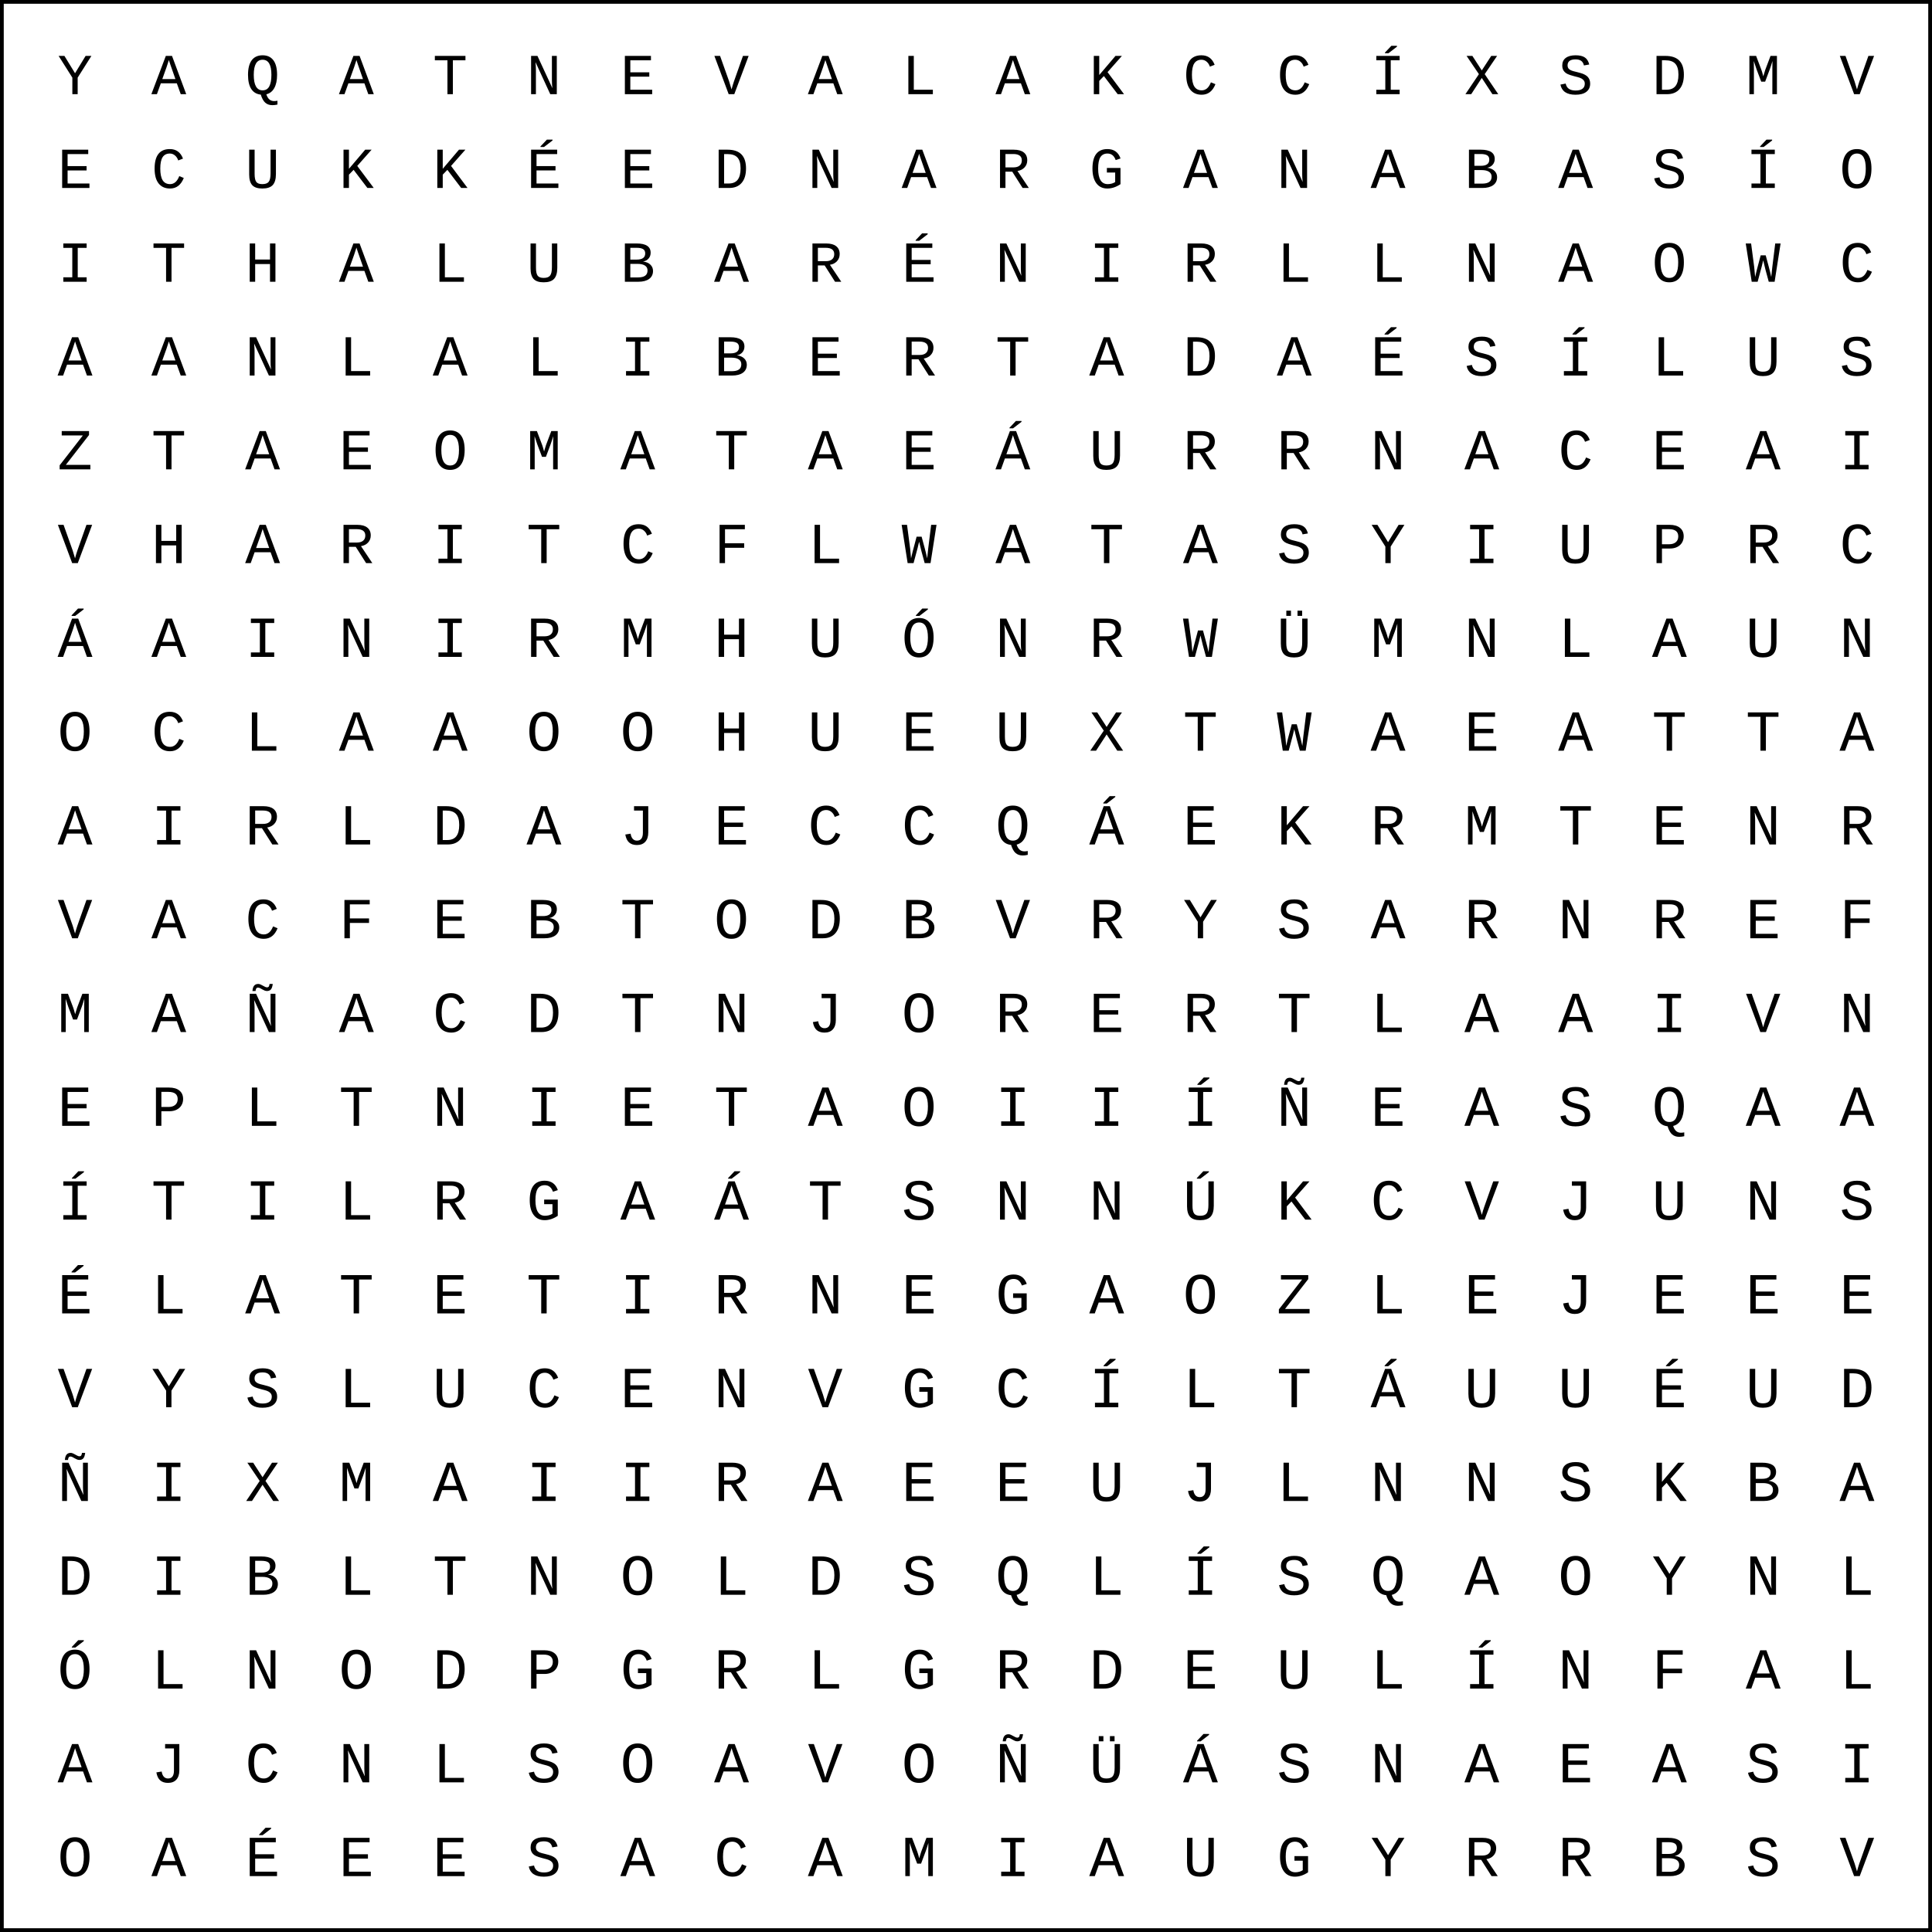
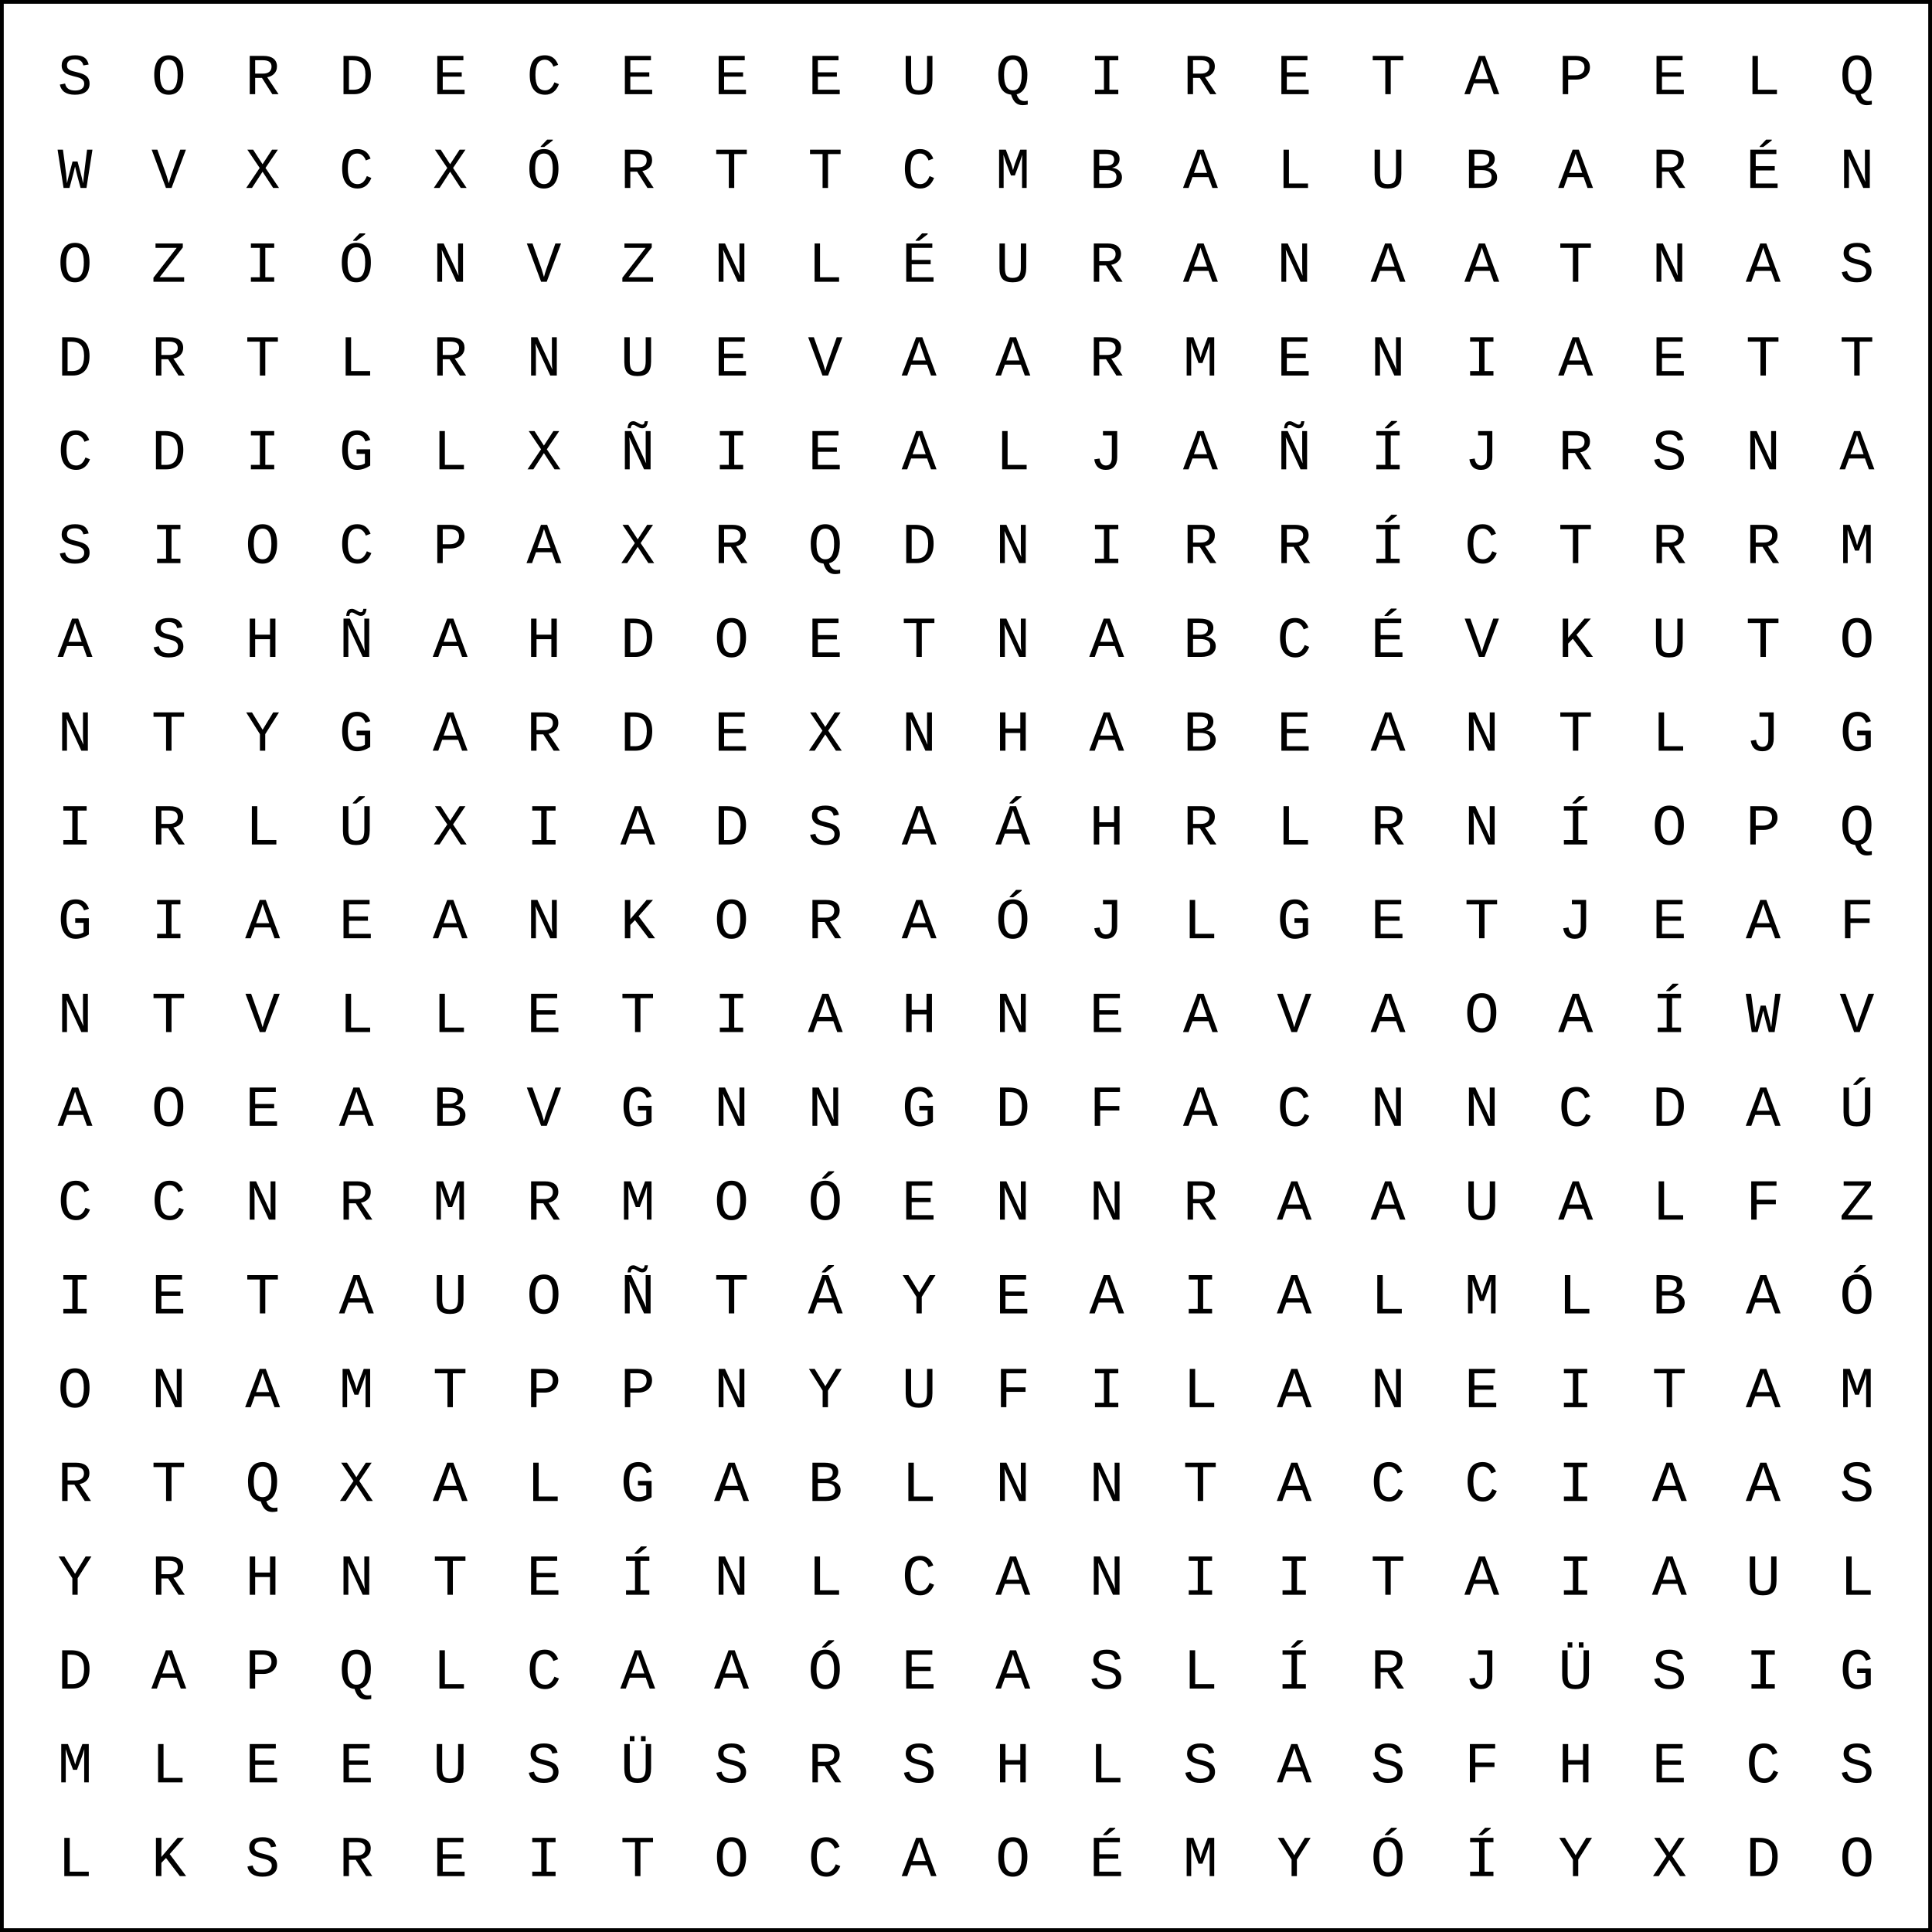
<svg xmlns="http://www.w3.org/2000/svg" width="494.4pt" height="494.4pt" viewBox="0 0 494.4 494.4">
  <rect class="marco" x="0.48" y="0.48" width="493.44" height="493.44" fill="none" stroke="#000" stroke-width="0.96" />
  <g class="letras" font-family="'Liberation Mono', 'Courier New', monospace" font-size="14.88" text-anchor="middle" fill="#000">
-     <text x="19.2" y="24.101">Y</text>
-     <text x="43.2" y="24.101">A</text>
-     <text x="67.2" y="24.101">Q</text>
-     <text x="91.2" y="24.101">A</text>
-     <text x="115.2" y="24.101">T</text>
-     <text x="139.2" y="24.101">N</text>
+     <text x="19.2" y="24.101">S</text>
+     <text x="43.2" y="24.101">O</text>
+     <text x="67.2" y="24.101">R</text>
+     <text x="91.2" y="24.101">D</text>
+     <text x="115.2" y="24.101">E</text>
+     <text x="139.2" y="24.101">C</text>
    <text x="163.2" y="24.101">E</text>
-     <text x="187.2" y="24.101">V</text>
-     <text x="211.2" y="24.101">A</text>
-     <text x="235.2" y="24.101">L</text>
-     <text x="259.2" y="24.101">A</text>
-     <text x="283.2" y="24.101">K</text>
-     <text x="307.2" y="24.101">C</text>
-     <text x="331.2" y="24.101">C</text>
-     <text x="355.2" y="24.101">Í</text>
-     <text x="379.2" y="24.101">X</text>
-     <text x="403.2" y="24.101">S</text>
-     <text x="427.2" y="24.101">D</text>
-     <text x="451.2" y="24.101">M</text>
-     <text x="475.2" y="24.101">V</text>
-     <text x="19.2" y="48.101">E</text>
-     <text x="43.2" y="48.101">C</text>
-     <text x="67.2" y="48.101">U</text>
-     <text x="91.2" y="48.101">K</text>
-     <text x="115.2" y="48.101">K</text>
-     <text x="139.2" y="48.101">É</text>
-     <text x="163.2" y="48.101">E</text>
-     <text x="187.2" y="48.101">D</text>
-     <text x="211.2" y="48.101">N</text>
-     <text x="235.2" y="48.101">A</text>
-     <text x="259.2" y="48.101">R</text>
-     <text x="283.2" y="48.101">G</text>
+     <text x="187.2" y="24.101">E</text>
+     <text x="211.2" y="24.101">E</text>
+     <text x="235.2" y="24.101">U</text>
+     <text x="259.2" y="24.101">Q</text>
+     <text x="283.2" y="24.101">I</text>
+     <text x="307.2" y="24.101">R</text>
+     <text x="331.2" y="24.101">E</text>
+     <text x="355.2" y="24.101">T</text>
+     <text x="379.2" y="24.101">A</text>
+     <text x="403.2" y="24.101">P</text>
+     <text x="427.2" y="24.101">E</text>
+     <text x="451.2" y="24.101">L</text>
+     <text x="475.2" y="24.101">Q</text>
+     <text x="19.2" y="48.101">W</text>
+     <text x="43.2" y="48.101">V</text>
+     <text x="67.2" y="48.101">X</text>
+     <text x="91.2" y="48.101">C</text>
+     <text x="115.2" y="48.101">X</text>
+     <text x="139.2" y="48.101">Ó</text>
+     <text x="163.2" y="48.101">R</text>
+     <text x="187.2" y="48.101">T</text>
+     <text x="211.2" y="48.101">T</text>
+     <text x="235.2" y="48.101">C</text>
+     <text x="259.2" y="48.101">M</text>
+     <text x="283.2" y="48.101">B</text>
    <text x="307.2" y="48.101">A</text>
-     <text x="331.2" y="48.101">N</text>
-     <text x="355.2" y="48.101">A</text>
+     <text x="331.2" y="48.101">L</text>
+     <text x="355.2" y="48.101">U</text>
    <text x="379.2" y="48.101">B</text>
    <text x="403.2" y="48.101">A</text>
-     <text x="427.2" y="48.101">S</text>
-     <text x="451.2" y="48.101">Í</text>
-     <text x="475.2" y="48.101">O</text>
-     <text x="19.2" y="72.101">I</text>
-     <text x="43.2" y="72.101">T</text>
-     <text x="67.2" y="72.101">H</text>
-     <text x="91.2" y="72.101">A</text>
-     <text x="115.2" y="72.101">L</text>
-     <text x="139.2" y="72.101">U</text>
-     <text x="163.2" y="72.101">B</text>
-     <text x="187.2" y="72.101">A</text>
-     <text x="211.2" y="72.101">R</text>
+     <text x="427.2" y="48.101">R</text>
+     <text x="451.2" y="48.101">É</text>
+     <text x="475.2" y="48.101">N</text>
+     <text x="19.2" y="72.101">O</text>
+     <text x="43.2" y="72.101">Z</text>
+     <text x="67.2" y="72.101">I</text>
+     <text x="91.2" y="72.101">Ó</text>
+     <text x="115.2" y="72.101">N</text>
+     <text x="139.2" y="72.101">V</text>
+     <text x="163.2" y="72.101">Z</text>
+     <text x="187.2" y="72.101">N</text>
+     <text x="211.2" y="72.101">L</text>
    <text x="235.2" y="72.101">É</text>
-     <text x="259.2" y="72.101">N</text>
-     <text x="283.2" y="72.101">I</text>
-     <text x="307.2" y="72.101">R</text>
-     <text x="331.2" y="72.101">L</text>
-     <text x="355.2" y="72.101">L</text>
-     <text x="379.2" y="72.101">N</text>
-     <text x="403.2" y="72.101">A</text>
-     <text x="427.2" y="72.101">O</text>
-     <text x="451.2" y="72.101">W</text>
-     <text x="475.2" y="72.101">C</text>
-     <text x="19.2" y="96.101">A</text>
-     <text x="43.2" y="96.101">A</text>
-     <text x="67.2" y="96.101">N</text>
+     <text x="259.2" y="72.101">U</text>
+     <text x="283.2" y="72.101">R</text>
+     <text x="307.2" y="72.101">A</text>
+     <text x="331.2" y="72.101">N</text>
+     <text x="355.2" y="72.101">A</text>
+     <text x="379.2" y="72.101">A</text>
+     <text x="403.2" y="72.101">T</text>
+     <text x="427.2" y="72.101">N</text>
+     <text x="451.2" y="72.101">A</text>
+     <text x="475.2" y="72.101">S</text>
+     <text x="19.2" y="96.101">D</text>
+     <text x="43.2" y="96.101">R</text>
+     <text x="67.2" y="96.101">T</text>
    <text x="91.2" y="96.101">L</text>
-     <text x="115.2" y="96.101">A</text>
-     <text x="139.2" y="96.101">L</text>
-     <text x="163.2" y="96.101">I</text>
-     <text x="187.2" y="96.101">B</text>
-     <text x="211.2" y="96.101">E</text>
-     <text x="235.2" y="96.101">R</text>
-     <text x="259.2" y="96.101">T</text>
-     <text x="283.2" y="96.101">A</text>
-     <text x="307.2" y="96.101">D</text>
-     <text x="331.2" y="96.101">A</text>
-     <text x="355.2" y="96.101">É</text>
-     <text x="379.2" y="96.101">S</text>
-     <text x="403.2" y="96.101">Í</text>
-     <text x="427.2" y="96.101">L</text>
-     <text x="451.2" y="96.101">U</text>
-     <text x="475.2" y="96.101">S</text>
-     <text x="19.2" y="120.101">Z</text>
-     <text x="43.2" y="120.101">T</text>
-     <text x="67.2" y="120.101">A</text>
-     <text x="91.2" y="120.101">E</text>
-     <text x="115.2" y="120.101">O</text>
-     <text x="139.2" y="120.101">M</text>
-     <text x="163.2" y="120.101">A</text>
-     <text x="187.2" y="120.101">T</text>
-     <text x="211.2" y="120.101">A</text>
-     <text x="235.2" y="120.101">E</text>
-     <text x="259.2" y="120.101">Á</text>
-     <text x="283.2" y="120.101">U</text>
-     <text x="307.2" y="120.101">R</text>
-     <text x="331.2" y="120.101">R</text>
-     <text x="355.2" y="120.101">N</text>
-     <text x="379.2" y="120.101">A</text>
-     <text x="403.2" y="120.101">C</text>
-     <text x="427.2" y="120.101">E</text>
-     <text x="451.2" y="120.101">A</text>
-     <text x="475.2" y="120.101">I</text>
-     <text x="19.2" y="144.101">V</text>
-     <text x="43.2" y="144.101">H</text>
-     <text x="67.2" y="144.101">A</text>
-     <text x="91.2" y="144.101">R</text>
-     <text x="115.2" y="144.101">I</text>
-     <text x="139.2" y="144.101">T</text>
-     <text x="163.2" y="144.101">C</text>
-     <text x="187.2" y="144.101">F</text>
-     <text x="211.2" y="144.101">L</text>
-     <text x="235.2" y="144.101">W</text>
-     <text x="259.2" y="144.101">A</text>
-     <text x="283.2" y="144.101">T</text>
-     <text x="307.2" y="144.101">A</text>
-     <text x="331.2" y="144.101">S</text>
-     <text x="355.2" y="144.101">Y</text>
-     <text x="379.2" y="144.101">I</text>
-     <text x="403.2" y="144.101">U</text>
-     <text x="427.2" y="144.101">P</text>
+     <text x="115.2" y="96.101">R</text>
+     <text x="139.2" y="96.101">N</text>
+     <text x="163.2" y="96.101">U</text>
+     <text x="187.2" y="96.101">E</text>
+     <text x="211.2" y="96.101">V</text>
+     <text x="235.2" y="96.101">A</text>
+     <text x="259.2" y="96.101">A</text>
+     <text x="283.2" y="96.101">R</text>
+     <text x="307.2" y="96.101">M</text>
+     <text x="331.2" y="96.101">E</text>
+     <text x="355.2" y="96.101">N</text>
+     <text x="379.2" y="96.101">I</text>
+     <text x="403.2" y="96.101">A</text>
+     <text x="427.2" y="96.101">E</text>
+     <text x="451.2" y="96.101">T</text>
+     <text x="475.2" y="96.101">T</text>
+     <text x="19.2" y="120.101">C</text>
+     <text x="43.2" y="120.101">D</text>
+     <text x="67.2" y="120.101">I</text>
+     <text x="91.2" y="120.101">G</text>
+     <text x="115.2" y="120.101">L</text>
+     <text x="139.2" y="120.101">X</text>
+     <text x="163.2" y="120.101">Ñ</text>
+     <text x="187.2" y="120.101">I</text>
+     <text x="211.2" y="120.101">E</text>
+     <text x="235.2" y="120.101">A</text>
+     <text x="259.2" y="120.101">L</text>
+     <text x="283.2" y="120.101">J</text>
+     <text x="307.2" y="120.101">A</text>
+     <text x="331.2" y="120.101">Ñ</text>
+     <text x="355.2" y="120.101">Í</text>
+     <text x="379.2" y="120.101">J</text>
+     <text x="403.2" y="120.101">R</text>
+     <text x="427.2" y="120.101">S</text>
+     <text x="451.2" y="120.101">N</text>
+     <text x="475.2" y="120.101">A</text>
+     <text x="19.2" y="144.101">S</text>
+     <text x="43.2" y="144.101">I</text>
+     <text x="67.2" y="144.101">O</text>
+     <text x="91.2" y="144.101">C</text>
+     <text x="115.2" y="144.101">P</text>
+     <text x="139.2" y="144.101">A</text>
+     <text x="163.2" y="144.101">X</text>
+     <text x="187.2" y="144.101">R</text>
+     <text x="211.2" y="144.101">Q</text>
+     <text x="235.2" y="144.101">D</text>
+     <text x="259.2" y="144.101">N</text>
+     <text x="283.2" y="144.101">I</text>
+     <text x="307.2" y="144.101">R</text>
+     <text x="331.2" y="144.101">R</text>
+     <text x="355.2" y="144.101">Í</text>
+     <text x="379.2" y="144.101">C</text>
+     <text x="403.2" y="144.101">T</text>
+     <text x="427.2" y="144.101">R</text>
    <text x="451.2" y="144.101">R</text>
-     <text x="475.2" y="144.101">C</text>
-     <text x="19.2" y="168.101">Á</text>
-     <text x="43.2" y="168.101">A</text>
-     <text x="67.2" y="168.101">I</text>
-     <text x="91.2" y="168.101">N</text>
-     <text x="115.2" y="168.101">I</text>
-     <text x="139.2" y="168.101">R</text>
-     <text x="163.2" y="168.101">M</text>
-     <text x="187.2" y="168.101">H</text>
-     <text x="211.2" y="168.101">U</text>
-     <text x="235.2" y="168.101">Ó</text>
+     <text x="475.2" y="144.101">M</text>
+     <text x="19.2" y="168.101">A</text>
+     <text x="43.2" y="168.101">S</text>
+     <text x="67.2" y="168.101">H</text>
+     <text x="91.2" y="168.101">Ñ</text>
+     <text x="115.2" y="168.101">A</text>
+     <text x="139.2" y="168.101">H</text>
+     <text x="163.2" y="168.101">D</text>
+     <text x="187.2" y="168.101">O</text>
+     <text x="211.2" y="168.101">E</text>
+     <text x="235.2" y="168.101">T</text>
    <text x="259.2" y="168.101">N</text>
-     <text x="283.2" y="168.101">R</text>
-     <text x="307.2" y="168.101">W</text>
-     <text x="331.2" y="168.101">Ü</text>
-     <text x="355.2" y="168.101">M</text>
-     <text x="379.2" y="168.101">N</text>
-     <text x="403.2" y="168.101">L</text>
-     <text x="427.2" y="168.101">A</text>
-     <text x="451.2" y="168.101">U</text>
-     <text x="475.2" y="168.101">N</text>
-     <text x="19.2" y="192.101">O</text>
-     <text x="43.2" y="192.101">C</text>
-     <text x="67.2" y="192.101">L</text>
-     <text x="91.2" y="192.101">A</text>
+     <text x="283.2" y="168.101">A</text>
+     <text x="307.2" y="168.101">B</text>
+     <text x="331.2" y="168.101">C</text>
+     <text x="355.2" y="168.101">É</text>
+     <text x="379.2" y="168.101">V</text>
+     <text x="403.2" y="168.101">K</text>
+     <text x="427.2" y="168.101">U</text>
+     <text x="451.2" y="168.101">T</text>
+     <text x="475.2" y="168.101">O</text>
+     <text x="19.2" y="192.101">N</text>
+     <text x="43.2" y="192.101">T</text>
+     <text x="67.2" y="192.101">Y</text>
+     <text x="91.2" y="192.101">G</text>
    <text x="115.2" y="192.101">A</text>
-     <text x="139.2" y="192.101">O</text>
-     <text x="163.2" y="192.101">O</text>
-     <text x="187.2" y="192.101">H</text>
-     <text x="211.2" y="192.101">U</text>
-     <text x="235.2" y="192.101">E</text>
-     <text x="259.2" y="192.101">U</text>
-     <text x="283.2" y="192.101">X</text>
-     <text x="307.2" y="192.101">T</text>
-     <text x="331.2" y="192.101">W</text>
+     <text x="139.2" y="192.101">R</text>
+     <text x="163.2" y="192.101">D</text>
+     <text x="187.2" y="192.101">E</text>
+     <text x="211.2" y="192.101">X</text>
+     <text x="235.2" y="192.101">N</text>
+     <text x="259.2" y="192.101">H</text>
+     <text x="283.2" y="192.101">A</text>
+     <text x="307.2" y="192.101">B</text>
+     <text x="331.2" y="192.101">E</text>
    <text x="355.2" y="192.101">A</text>
-     <text x="379.2" y="192.101">E</text>
-     <text x="403.2" y="192.101">A</text>
-     <text x="427.2" y="192.101">T</text>
-     <text x="451.2" y="192.101">T</text>
-     <text x="475.2" y="192.101">A</text>
-     <text x="19.2" y="216.101">A</text>
-     <text x="43.2" y="216.101">I</text>
-     <text x="67.2" y="216.101">R</text>
-     <text x="91.2" y="216.101">L</text>
-     <text x="115.2" y="216.101">D</text>
-     <text x="139.2" y="216.101">A</text>
-     <text x="163.2" y="216.101">J</text>
-     <text x="187.2" y="216.101">E</text>
-     <text x="211.2" y="216.101">C</text>
-     <text x="235.2" y="216.101">C</text>
-     <text x="259.2" y="216.101">Q</text>
-     <text x="283.2" y="216.101">Á</text>
-     <text x="307.2" y="216.101">E</text>
-     <text x="331.2" y="216.101">K</text>
+     <text x="379.2" y="192.101">N</text>
+     <text x="403.2" y="192.101">T</text>
+     <text x="427.2" y="192.101">L</text>
+     <text x="451.2" y="192.101">J</text>
+     <text x="475.2" y="192.101">G</text>
+     <text x="19.2" y="216.101">I</text>
+     <text x="43.2" y="216.101">R</text>
+     <text x="67.2" y="216.101">L</text>
+     <text x="91.2" y="216.101">Ú</text>
+     <text x="115.2" y="216.101">X</text>
+     <text x="139.2" y="216.101">I</text>
+     <text x="163.2" y="216.101">A</text>
+     <text x="187.2" y="216.101">D</text>
+     <text x="211.2" y="216.101">S</text>
+     <text x="235.2" y="216.101">A</text>
+     <text x="259.2" y="216.101">Á</text>
+     <text x="283.2" y="216.101">H</text>
+     <text x="307.2" y="216.101">R</text>
+     <text x="331.2" y="216.101">L</text>
    <text x="355.2" y="216.101">R</text>
-     <text x="379.2" y="216.101">M</text>
-     <text x="403.2" y="216.101">T</text>
-     <text x="427.2" y="216.101">E</text>
-     <text x="451.2" y="216.101">N</text>
-     <text x="475.2" y="216.101">R</text>
-     <text x="19.2" y="240.101">V</text>
-     <text x="43.2" y="240.101">A</text>
-     <text x="67.2" y="240.101">C</text>
-     <text x="91.2" y="240.101">F</text>
-     <text x="115.2" y="240.101">E</text>
-     <text x="139.2" y="240.101">B</text>
-     <text x="163.2" y="240.101">T</text>
+     <text x="379.2" y="216.101">N</text>
+     <text x="403.2" y="216.101">Í</text>
+     <text x="427.2" y="216.101">O</text>
+     <text x="451.2" y="216.101">P</text>
+     <text x="475.2" y="216.101">Q</text>
+     <text x="19.2" y="240.101">G</text>
+     <text x="43.2" y="240.101">I</text>
+     <text x="67.2" y="240.101">A</text>
+     <text x="91.2" y="240.101">E</text>
+     <text x="115.2" y="240.101">A</text>
+     <text x="139.2" y="240.101">N</text>
+     <text x="163.2" y="240.101">K</text>
    <text x="187.2" y="240.101">O</text>
-     <text x="211.2" y="240.101">D</text>
-     <text x="235.2" y="240.101">B</text>
-     <text x="259.2" y="240.101">V</text>
-     <text x="283.2" y="240.101">R</text>
-     <text x="307.2" y="240.101">Y</text>
-     <text x="331.2" y="240.101">S</text>
-     <text x="355.2" y="240.101">A</text>
-     <text x="379.2" y="240.101">R</text>
-     <text x="403.2" y="240.101">N</text>
-     <text x="427.2" y="240.101">R</text>
-     <text x="451.2" y="240.101">E</text>
+     <text x="211.2" y="240.101">R</text>
+     <text x="235.2" y="240.101">A</text>
+     <text x="259.2" y="240.101">Ó</text>
+     <text x="283.2" y="240.101">J</text>
+     <text x="307.2" y="240.101">L</text>
+     <text x="331.2" y="240.101">G</text>
+     <text x="355.2" y="240.101">E</text>
+     <text x="379.2" y="240.101">T</text>
+     <text x="403.2" y="240.101">J</text>
+     <text x="427.2" y="240.101">E</text>
+     <text x="451.2" y="240.101">A</text>
    <text x="475.2" y="240.101">F</text>
-     <text x="19.2" y="264.101">M</text>
-     <text x="43.2" y="264.101">A</text>
-     <text x="67.2" y="264.101">Ñ</text>
-     <text x="91.2" y="264.101">A</text>
-     <text x="115.2" y="264.101">C</text>
-     <text x="139.2" y="264.101">D</text>
+     <text x="19.2" y="264.101">N</text>
+     <text x="43.2" y="264.101">T</text>
+     <text x="67.2" y="264.101">V</text>
+     <text x="91.2" y="264.101">L</text>
+     <text x="115.2" y="264.101">L</text>
+     <text x="139.2" y="264.101">E</text>
    <text x="163.2" y="264.101">T</text>
-     <text x="187.2" y="264.101">N</text>
-     <text x="211.2" y="264.101">J</text>
-     <text x="235.2" y="264.101">O</text>
-     <text x="259.2" y="264.101">R</text>
+     <text x="187.2" y="264.101">I</text>
+     <text x="211.2" y="264.101">A</text>
+     <text x="235.2" y="264.101">H</text>
+     <text x="259.2" y="264.101">N</text>
    <text x="283.2" y="264.101">E</text>
-     <text x="307.2" y="264.101">R</text>
-     <text x="331.2" y="264.101">T</text>
-     <text x="355.2" y="264.101">L</text>
-     <text x="379.2" y="264.101">A</text>
+     <text x="307.2" y="264.101">A</text>
+     <text x="331.2" y="264.101">V</text>
+     <text x="355.2" y="264.101">A</text>
+     <text x="379.2" y="264.101">O</text>
    <text x="403.2" y="264.101">A</text>
-     <text x="427.2" y="264.101">I</text>
-     <text x="451.2" y="264.101">V</text>
-     <text x="475.2" y="264.101">N</text>
-     <text x="19.2" y="288.101">E</text>
-     <text x="43.2" y="288.101">P</text>
-     <text x="67.2" y="288.101">L</text>
-     <text x="91.2" y="288.101">T</text>
-     <text x="115.2" y="288.101">N</text>
-     <text x="139.2" y="288.101">I</text>
-     <text x="163.2" y="288.101">E</text>
-     <text x="187.2" y="288.101">T</text>
-     <text x="211.2" y="288.101">A</text>
-     <text x="235.2" y="288.101">O</text>
-     <text x="259.2" y="288.101">I</text>
-     <text x="283.2" y="288.101">I</text>
-     <text x="307.2" y="288.101">Í</text>
-     <text x="331.2" y="288.101">Ñ</text>
-     <text x="355.2" y="288.101">E</text>
-     <text x="379.2" y="288.101">A</text>
-     <text x="403.2" y="288.101">S</text>
-     <text x="427.2" y="288.101">Q</text>
+     <text x="427.2" y="264.101">Í</text>
+     <text x="451.2" y="264.101">W</text>
+     <text x="475.2" y="264.101">V</text>
+     <text x="19.2" y="288.101">A</text>
+     <text x="43.2" y="288.101">O</text>
+     <text x="67.2" y="288.101">E</text>
+     <text x="91.2" y="288.101">A</text>
+     <text x="115.2" y="288.101">B</text>
+     <text x="139.2" y="288.101">V</text>
+     <text x="163.2" y="288.101">G</text>
+     <text x="187.2" y="288.101">N</text>
+     <text x="211.2" y="288.101">N</text>
+     <text x="235.2" y="288.101">G</text>
+     <text x="259.2" y="288.101">D</text>
+     <text x="283.2" y="288.101">F</text>
+     <text x="307.2" y="288.101">A</text>
+     <text x="331.2" y="288.101">C</text>
+     <text x="355.2" y="288.101">N</text>
+     <text x="379.2" y="288.101">N</text>
+     <text x="403.2" y="288.101">C</text>
+     <text x="427.2" y="288.101">D</text>
    <text x="451.2" y="288.101">A</text>
-     <text x="475.2" y="288.101">A</text>
-     <text x="19.2" y="312.101">Í</text>
-     <text x="43.2" y="312.101">T</text>
-     <text x="67.2" y="312.101">I</text>
-     <text x="91.2" y="312.101">L</text>
-     <text x="115.2" y="312.101">R</text>
-     <text x="139.2" y="312.101">G</text>
-     <text x="163.2" y="312.101">A</text>
-     <text x="187.2" y="312.101">Á</text>
-     <text x="211.2" y="312.101">T</text>
-     <text x="235.2" y="312.101">S</text>
+     <text x="475.2" y="288.101">Ú</text>
+     <text x="19.2" y="312.101">C</text>
+     <text x="43.2" y="312.101">C</text>
+     <text x="67.2" y="312.101">N</text>
+     <text x="91.2" y="312.101">R</text>
+     <text x="115.2" y="312.101">M</text>
+     <text x="139.2" y="312.101">R</text>
+     <text x="163.2" y="312.101">M</text>
+     <text x="187.2" y="312.101">O</text>
+     <text x="211.2" y="312.101">Ó</text>
+     <text x="235.2" y="312.101">E</text>
    <text x="259.2" y="312.101">N</text>
    <text x="283.2" y="312.101">N</text>
-     <text x="307.2" y="312.101">Ú</text>
-     <text x="331.2" y="312.101">K</text>
-     <text x="355.2" y="312.101">C</text>
-     <text x="379.2" y="312.101">V</text>
-     <text x="403.2" y="312.101">J</text>
-     <text x="427.2" y="312.101">U</text>
-     <text x="451.2" y="312.101">N</text>
-     <text x="475.2" y="312.101">S</text>
-     <text x="19.2" y="336.101">É</text>
-     <text x="43.2" y="336.101">L</text>
-     <text x="67.2" y="336.101">A</text>
-     <text x="91.2" y="336.101">T</text>
-     <text x="115.2" y="336.101">E</text>
-     <text x="139.2" y="336.101">T</text>
-     <text x="163.2" y="336.101">I</text>
-     <text x="187.2" y="336.101">R</text>
-     <text x="211.2" y="336.101">N</text>
-     <text x="235.2" y="336.101">E</text>
-     <text x="259.2" y="336.101">G</text>
+     <text x="307.2" y="312.101">R</text>
+     <text x="331.2" y="312.101">A</text>
+     <text x="355.2" y="312.101">A</text>
+     <text x="379.2" y="312.101">U</text>
+     <text x="403.2" y="312.101">A</text>
+     <text x="427.2" y="312.101">L</text>
+     <text x="451.2" y="312.101">F</text>
+     <text x="475.2" y="312.101">Z</text>
+     <text x="19.2" y="336.101">I</text>
+     <text x="43.2" y="336.101">E</text>
+     <text x="67.2" y="336.101">T</text>
+     <text x="91.2" y="336.101">A</text>
+     <text x="115.2" y="336.101">U</text>
+     <text x="139.2" y="336.101">O</text>
+     <text x="163.2" y="336.101">Ñ</text>
+     <text x="187.2" y="336.101">T</text>
+     <text x="211.2" y="336.101">Á</text>
+     <text x="235.2" y="336.101">Y</text>
+     <text x="259.2" y="336.101">E</text>
    <text x="283.2" y="336.101">A</text>
-     <text x="307.2" y="336.101">O</text>
-     <text x="331.2" y="336.101">Z</text>
+     <text x="307.2" y="336.101">I</text>
+     <text x="331.2" y="336.101">A</text>
    <text x="355.2" y="336.101">L</text>
-     <text x="379.2" y="336.101">E</text>
-     <text x="403.2" y="336.101">J</text>
-     <text x="427.2" y="336.101">E</text>
-     <text x="451.2" y="336.101">E</text>
-     <text x="475.2" y="336.101">E</text>
-     <text x="19.2" y="360.101">V</text>
-     <text x="43.2" y="360.101">Y</text>
-     <text x="67.2" y="360.101">S</text>
-     <text x="91.2" y="360.101">L</text>
-     <text x="115.2" y="360.101">U</text>
-     <text x="139.2" y="360.101">C</text>
-     <text x="163.2" y="360.101">E</text>
+     <text x="379.2" y="336.101">M</text>
+     <text x="403.2" y="336.101">L</text>
+     <text x="427.2" y="336.101">B</text>
+     <text x="451.2" y="336.101">A</text>
+     <text x="475.2" y="336.101">Ó</text>
+     <text x="19.2" y="360.101">O</text>
+     <text x="43.2" y="360.101">N</text>
+     <text x="67.2" y="360.101">A</text>
+     <text x="91.2" y="360.101">M</text>
+     <text x="115.2" y="360.101">T</text>
+     <text x="139.2" y="360.101">P</text>
+     <text x="163.2" y="360.101">P</text>
    <text x="187.2" y="360.101">N</text>
-     <text x="211.2" y="360.101">V</text>
-     <text x="235.2" y="360.101">G</text>
-     <text x="259.2" y="360.101">C</text>
-     <text x="283.2" y="360.101">Í</text>
+     <text x="211.2" y="360.101">Y</text>
+     <text x="235.2" y="360.101">U</text>
+     <text x="259.2" y="360.101">F</text>
+     <text x="283.2" y="360.101">I</text>
    <text x="307.2" y="360.101">L</text>
-     <text x="331.2" y="360.101">T</text>
-     <text x="355.2" y="360.101">Á</text>
-     <text x="379.2" y="360.101">U</text>
-     <text x="403.2" y="360.101">U</text>
-     <text x="427.2" y="360.101">É</text>
-     <text x="451.2" y="360.101">U</text>
-     <text x="475.2" y="360.101">D</text>
-     <text x="19.2" y="384.101">Ñ</text>
-     <text x="43.2" y="384.101">I</text>
-     <text x="67.2" y="384.101">X</text>
-     <text x="91.2" y="384.101">M</text>
+     <text x="331.2" y="360.101">A</text>
+     <text x="355.2" y="360.101">N</text>
+     <text x="379.2" y="360.101">E</text>
+     <text x="403.2" y="360.101">I</text>
+     <text x="427.2" y="360.101">T</text>
+     <text x="451.2" y="360.101">A</text>
+     <text x="475.2" y="360.101">M</text>
+     <text x="19.2" y="384.101">R</text>
+     <text x="43.2" y="384.101">T</text>
+     <text x="67.2" y="384.101">Q</text>
+     <text x="91.2" y="384.101">X</text>
    <text x="115.2" y="384.101">A</text>
-     <text x="139.2" y="384.101">I</text>
-     <text x="163.2" y="384.101">I</text>
-     <text x="187.2" y="384.101">R</text>
-     <text x="211.2" y="384.101">A</text>
-     <text x="235.2" y="384.101">E</text>
-     <text x="259.2" y="384.101">E</text>
-     <text x="283.2" y="384.101">U</text>
-     <text x="307.2" y="384.101">J</text>
-     <text x="331.2" y="384.101">L</text>
-     <text x="355.2" y="384.101">N</text>
-     <text x="379.2" y="384.101">N</text>
-     <text x="403.2" y="384.101">S</text>
-     <text x="427.2" y="384.101">K</text>
-     <text x="451.2" y="384.101">B</text>
-     <text x="475.2" y="384.101">A</text>
-     <text x="19.2" y="408.101">D</text>
-     <text x="43.2" y="408.101">I</text>
-     <text x="67.2" y="408.101">B</text>
-     <text x="91.2" y="408.101">L</text>
+     <text x="139.2" y="384.101">L</text>
+     <text x="163.2" y="384.101">G</text>
+     <text x="187.2" y="384.101">A</text>
+     <text x="211.2" y="384.101">B</text>
+     <text x="235.2" y="384.101">L</text>
+     <text x="259.2" y="384.101">N</text>
+     <text x="283.2" y="384.101">N</text>
+     <text x="307.2" y="384.101">T</text>
+     <text x="331.2" y="384.101">A</text>
+     <text x="355.2" y="384.101">C</text>
+     <text x="379.2" y="384.101">C</text>
+     <text x="403.2" y="384.101">I</text>
+     <text x="427.2" y="384.101">A</text>
+     <text x="451.2" y="384.101">A</text>
+     <text x="475.2" y="384.101">S</text>
+     <text x="19.2" y="408.101">Y</text>
+     <text x="43.2" y="408.101">R</text>
+     <text x="67.2" y="408.101">H</text>
+     <text x="91.2" y="408.101">N</text>
    <text x="115.2" y="408.101">T</text>
-     <text x="139.2" y="408.101">N</text>
-     <text x="163.2" y="408.101">O</text>
-     <text x="187.2" y="408.101">L</text>
-     <text x="211.2" y="408.101">D</text>
-     <text x="235.2" y="408.101">S</text>
-     <text x="259.2" y="408.101">Q</text>
-     <text x="283.2" y="408.101">L</text>
-     <text x="307.2" y="408.101">Í</text>
-     <text x="331.2" y="408.101">S</text>
-     <text x="355.2" y="408.101">Q</text>
+     <text x="139.2" y="408.101">E</text>
+     <text x="163.2" y="408.101">Í</text>
+     <text x="187.2" y="408.101">N</text>
+     <text x="211.2" y="408.101">L</text>
+     <text x="235.2" y="408.101">C</text>
+     <text x="259.2" y="408.101">A</text>
+     <text x="283.2" y="408.101">N</text>
+     <text x="307.2" y="408.101">I</text>
+     <text x="331.2" y="408.101">I</text>
+     <text x="355.2" y="408.101">T</text>
    <text x="379.2" y="408.101">A</text>
-     <text x="403.2" y="408.101">O</text>
-     <text x="427.2" y="408.101">Y</text>
-     <text x="451.2" y="408.101">N</text>
+     <text x="403.2" y="408.101">I</text>
+     <text x="427.2" y="408.101">A</text>
+     <text x="451.2" y="408.101">U</text>
    <text x="475.2" y="408.101">L</text>
-     <text x="19.2" y="432.101">Ó</text>
-     <text x="43.2" y="432.101">L</text>
-     <text x="67.2" y="432.101">N</text>
-     <text x="91.2" y="432.101">O</text>
-     <text x="115.2" y="432.101">D</text>
-     <text x="139.2" y="432.101">P</text>
-     <text x="163.2" y="432.101">G</text>
-     <text x="187.2" y="432.101">R</text>
-     <text x="211.2" y="432.101">L</text>
-     <text x="235.2" y="432.101">G</text>
-     <text x="259.2" y="432.101">R</text>
-     <text x="283.2" y="432.101">D</text>
-     <text x="307.2" y="432.101">E</text>
-     <text x="331.2" y="432.101">U</text>
-     <text x="355.2" y="432.101">L</text>
-     <text x="379.2" y="432.101">Í</text>
-     <text x="403.2" y="432.101">N</text>
-     <text x="427.2" y="432.101">F</text>
-     <text x="451.2" y="432.101">A</text>
-     <text x="475.2" y="432.101">L</text>
-     <text x="19.2" y="456.101">A</text>
-     <text x="43.2" y="456.101">J</text>
-     <text x="67.2" y="456.101">C</text>
-     <text x="91.2" y="456.101">N</text>
-     <text x="115.2" y="456.101">L</text>
+     <text x="19.2" y="432.101">D</text>
+     <text x="43.2" y="432.101">A</text>
+     <text x="67.2" y="432.101">P</text>
+     <text x="91.2" y="432.101">Q</text>
+     <text x="115.2" y="432.101">L</text>
+     <text x="139.2" y="432.101">C</text>
+     <text x="163.2" y="432.101">A</text>
+     <text x="187.2" y="432.101">A</text>
+     <text x="211.2" y="432.101">Ó</text>
+     <text x="235.2" y="432.101">E</text>
+     <text x="259.2" y="432.101">A</text>
+     <text x="283.2" y="432.101">S</text>
+     <text x="307.2" y="432.101">L</text>
+     <text x="331.2" y="432.101">Í</text>
+     <text x="355.2" y="432.101">R</text>
+     <text x="379.2" y="432.101">J</text>
+     <text x="403.2" y="432.101">Ü</text>
+     <text x="427.2" y="432.101">S</text>
+     <text x="451.2" y="432.101">I</text>
+     <text x="475.2" y="432.101">G</text>
+     <text x="19.2" y="456.101">M</text>
+     <text x="43.2" y="456.101">L</text>
+     <text x="67.2" y="456.101">E</text>
+     <text x="91.2" y="456.101">E</text>
+     <text x="115.2" y="456.101">U</text>
    <text x="139.2" y="456.101">S</text>
-     <text x="163.2" y="456.101">O</text>
-     <text x="187.2" y="456.101">A</text>
-     <text x="211.2" y="456.101">V</text>
-     <text x="235.2" y="456.101">O</text>
-     <text x="259.2" y="456.101">Ñ</text>
-     <text x="283.2" y="456.101">Ü</text>
-     <text x="307.2" y="456.101">Á</text>
-     <text x="331.2" y="456.101">S</text>
-     <text x="355.2" y="456.101">N</text>
-     <text x="379.2" y="456.101">A</text>
-     <text x="403.2" y="456.101">E</text>
-     <text x="427.2" y="456.101">A</text>
-     <text x="451.2" y="456.101">S</text>
-     <text x="475.2" y="456.101">I</text>
-     <text x="19.2" y="480.101">O</text>
-     <text x="43.2" y="480.101">A</text>
-     <text x="67.2" y="480.101">É</text>
-     <text x="91.2" y="480.101">E</text>
+     <text x="163.2" y="456.101">Ü</text>
+     <text x="187.2" y="456.101">S</text>
+     <text x="211.2" y="456.101">R</text>
+     <text x="235.2" y="456.101">S</text>
+     <text x="259.2" y="456.101">H</text>
+     <text x="283.2" y="456.101">L</text>
+     <text x="307.2" y="456.101">S</text>
+     <text x="331.2" y="456.101">A</text>
+     <text x="355.2" y="456.101">S</text>
+     <text x="379.2" y="456.101">F</text>
+     <text x="403.2" y="456.101">H</text>
+     <text x="427.2" y="456.101">E</text>
+     <text x="451.2" y="456.101">C</text>
+     <text x="475.2" y="456.101">S</text>
+     <text x="19.2" y="480.101">L</text>
+     <text x="43.2" y="480.101">K</text>
+     <text x="67.2" y="480.101">S</text>
+     <text x="91.2" y="480.101">R</text>
    <text x="115.2" y="480.101">E</text>
-     <text x="139.2" y="480.101">S</text>
-     <text x="163.2" y="480.101">A</text>
-     <text x="187.2" y="480.101">C</text>
-     <text x="211.2" y="480.101">A</text>
-     <text x="235.2" y="480.101">M</text>
-     <text x="259.2" y="480.101">I</text>
-     <text x="283.2" y="480.101">A</text>
-     <text x="307.2" y="480.101">U</text>
-     <text x="331.2" y="480.101">G</text>
-     <text x="355.2" y="480.101">Y</text>
-     <text x="379.2" y="480.101">R</text>
-     <text x="403.2" y="480.101">R</text>
-     <text x="427.2" y="480.101">B</text>
-     <text x="451.2" y="480.101">S</text>
-     <text x="475.2" y="480.101">V</text>
+     <text x="139.2" y="480.101">I</text>
+     <text x="163.2" y="480.101">T</text>
+     <text x="187.2" y="480.101">O</text>
+     <text x="211.2" y="480.101">C</text>
+     <text x="235.2" y="480.101">A</text>
+     <text x="259.2" y="480.101">O</text>
+     <text x="283.2" y="480.101">É</text>
+     <text x="307.2" y="480.101">M</text>
+     <text x="331.2" y="480.101">Y</text>
+     <text x="355.2" y="480.101">Ó</text>
+     <text x="379.2" y="480.101">Í</text>
+     <text x="403.2" y="480.101">Y</text>
+     <text x="427.2" y="480.101">X</text>
+     <text x="451.2" y="480.101">D</text>
+     <text x="475.2" y="480.101">O</text>
  </g>
</svg>
